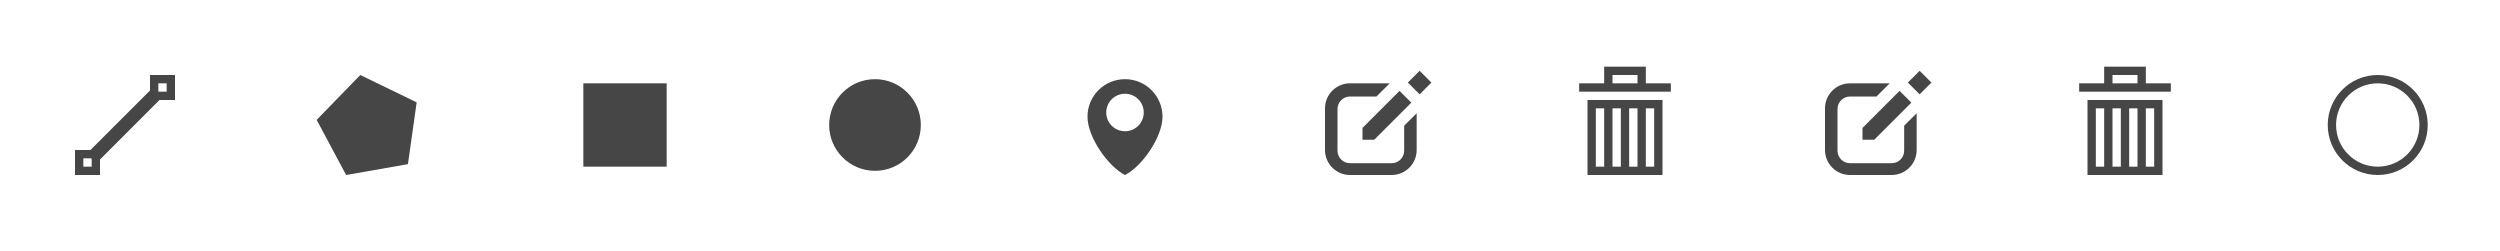
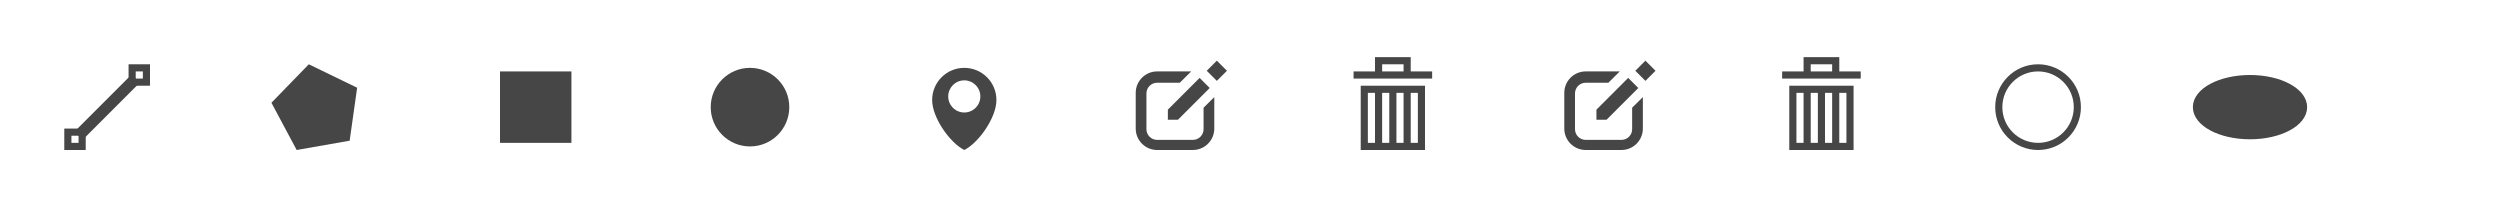
- <svg xmlns="http://www.w3.org/2000/svg" xmlns:xlink="http://www.w3.org/1999/xlink" viewBox="0 0 600 60" height="60" width="600" id="svg4225" version="1.1">
+ <svg xmlns="http://www.w3.org/2000/svg" xmlns:xlink="http://www.w3.org/1999/xlink" viewBox="0 0 700 60" height="60" width="700" id="svg4225" version="1.1">
  <defs id="defs4256" />
  <g id="enabled" style="fill:#464646;fill-opacity:1">
    <g id="polyline" style="fill:#464646;fill-opacity:1">
      <path d="m 18,36 0,6 6,0 0,-6 -6,0 z m 4,4 -2,0 0,-2 2,0 0,2 z" id="path4229" style="fill:#464646;fill-opacity:1" />
      <path d="m 36,18 0,6 6,0 0,-6 -6,0 z m 4,4 -2,0 0,-2 2,0 0,2 z" id="path4231" style="fill:#464646;fill-opacity:1" />
      <path d="m 23.142,39.145 -2.285,-2.29 16,-15.998 2.285,2.285 z" id="path4233" style="fill:#464646;fill-opacity:1" />
    </g>
    <path id="polygon" d="M 100,24.565 97.904,39.395 83.07,42 76,28.773 86.463,18 Z" style="fill:#464646;fill-opacity:1" />
    <path id="rectangle" d="m 140,20 20,0 0,20 -20,0 z" style="fill:#464646;fill-opacity:1" />
    <path id="circle" d="m 221,30 c 0,6.078 -4.926,11 -11,11 -6.074,0 -11,-4.922 -11,-11 0,-6.074 4.926,-11 11,-11 6.074,0 11,4.926 11,11 z" style="fill:#464646;fill-opacity:1" />
    <path id="marker" d="m 270,19 c -4.971,0 -9,4.029 -9,9 0,4.971 5.001,12 9,14 4.001,-2 9,-9.029 9,-14 0,-4.971 -4.029,-9 -9,-9 z m 0,12.5 c -2.484,0 -4.5,-2.014 -4.5,-4.5 0,-2.484 2.016,-4.5 4.5,-4.5 2.485,0 4.5,2.016 4.5,4.5 0,2.486 -2.015,4.5 -4.5,4.5 z" style="fill:#464646;fill-opacity:1" />
    <g id="edit" style="fill:#464646;fill-opacity:1">
      <path d="m 337,30.156 0,0.407 0,5.604 c 0,1.658 -1.344,3 -3,3 l -10,0 c -1.655,0 -3,-1.342 -3,-3 l 0,-10 c 0,-1.657 1.345,-3 3,-3 l 6.345,0 3.19,-3.17 -9.535,0 c -3.313,0 -6,2.687 -6,6 l 0,10 c 0,3.313 2.687,6 6,6 l 10,0 c 3.314,0 6,-2.687 6,-6 l 0,-8.809 -3,2.968" id="path4240" style="fill:#464646;fill-opacity:1" />
      <path d="m 338.72,24.637 -8.892,8.892 -2.828,0 0,-2.829 8.89,-8.89 z" id="path4242" style="fill:#464646;fill-opacity:1" />
      <path d="m 338.697,17.826 4,0 0,4 -4,0 z" transform="matrix(-0.7069834,-0.7072302,0.7072302,-0.7069834,567.5592,274.7827)" id="path4244" style="fill:#464646;fill-opacity:1" />
    </g>
    <g id="remove" style="fill:#464646;fill-opacity:1">
      <path d="m 381,42 18,0 0,-18 -18,0 0,18 z m 14,-16 2,0 0,14 -2,0 0,-14 z m -4,0 2,0 0,14 -2,0 0,-14 z m -4,0 2,0 0,14 -2,0 0,-14 z m -4,0 2,0 0,14 -2,0 0,-14 z" id="path4247" style="fill:#464646;fill-opacity:1" />
      <path d="m 395,20 0,-4 -10,0 0,4 -6,0 0,2 22,0 0,-2 -6,0 z m -2,0 -6,0 0,-2 6,0 0,2 z" id="path4249" style="fill:#464646;fill-opacity:1" />
    </g>
  </g>
  <g id="disabled" transform="translate(120,0)" style="fill:#bbbbbb">
    <use xlink:href="#edit" id="edit-disabled" x="0" y="0" width="100%" height="100%" />
    <use xlink:href="#remove" id="remove-disabled" x="0" y="0" width="100%" height="100%" />
  </g>
  <path style="fill:none;stroke:#464646;stroke-width:2;stroke-miterlimit:4;stroke-dasharray:none;stroke-opacity:1" id="circle-3" d="m 581.657,30 c 0,6.078 -4.926,11 -11,11 -6.074,0 -11,-4.922 -11,-11 0,-6.074 4.926,-11 11,-11 6.074,0 11,4.926 11,11 z" />
+   <ellipse cx="630" cy="30" rx="15" ry="8" stroke="#464646" fill="#464646" stroke-width="2" />
</svg>
